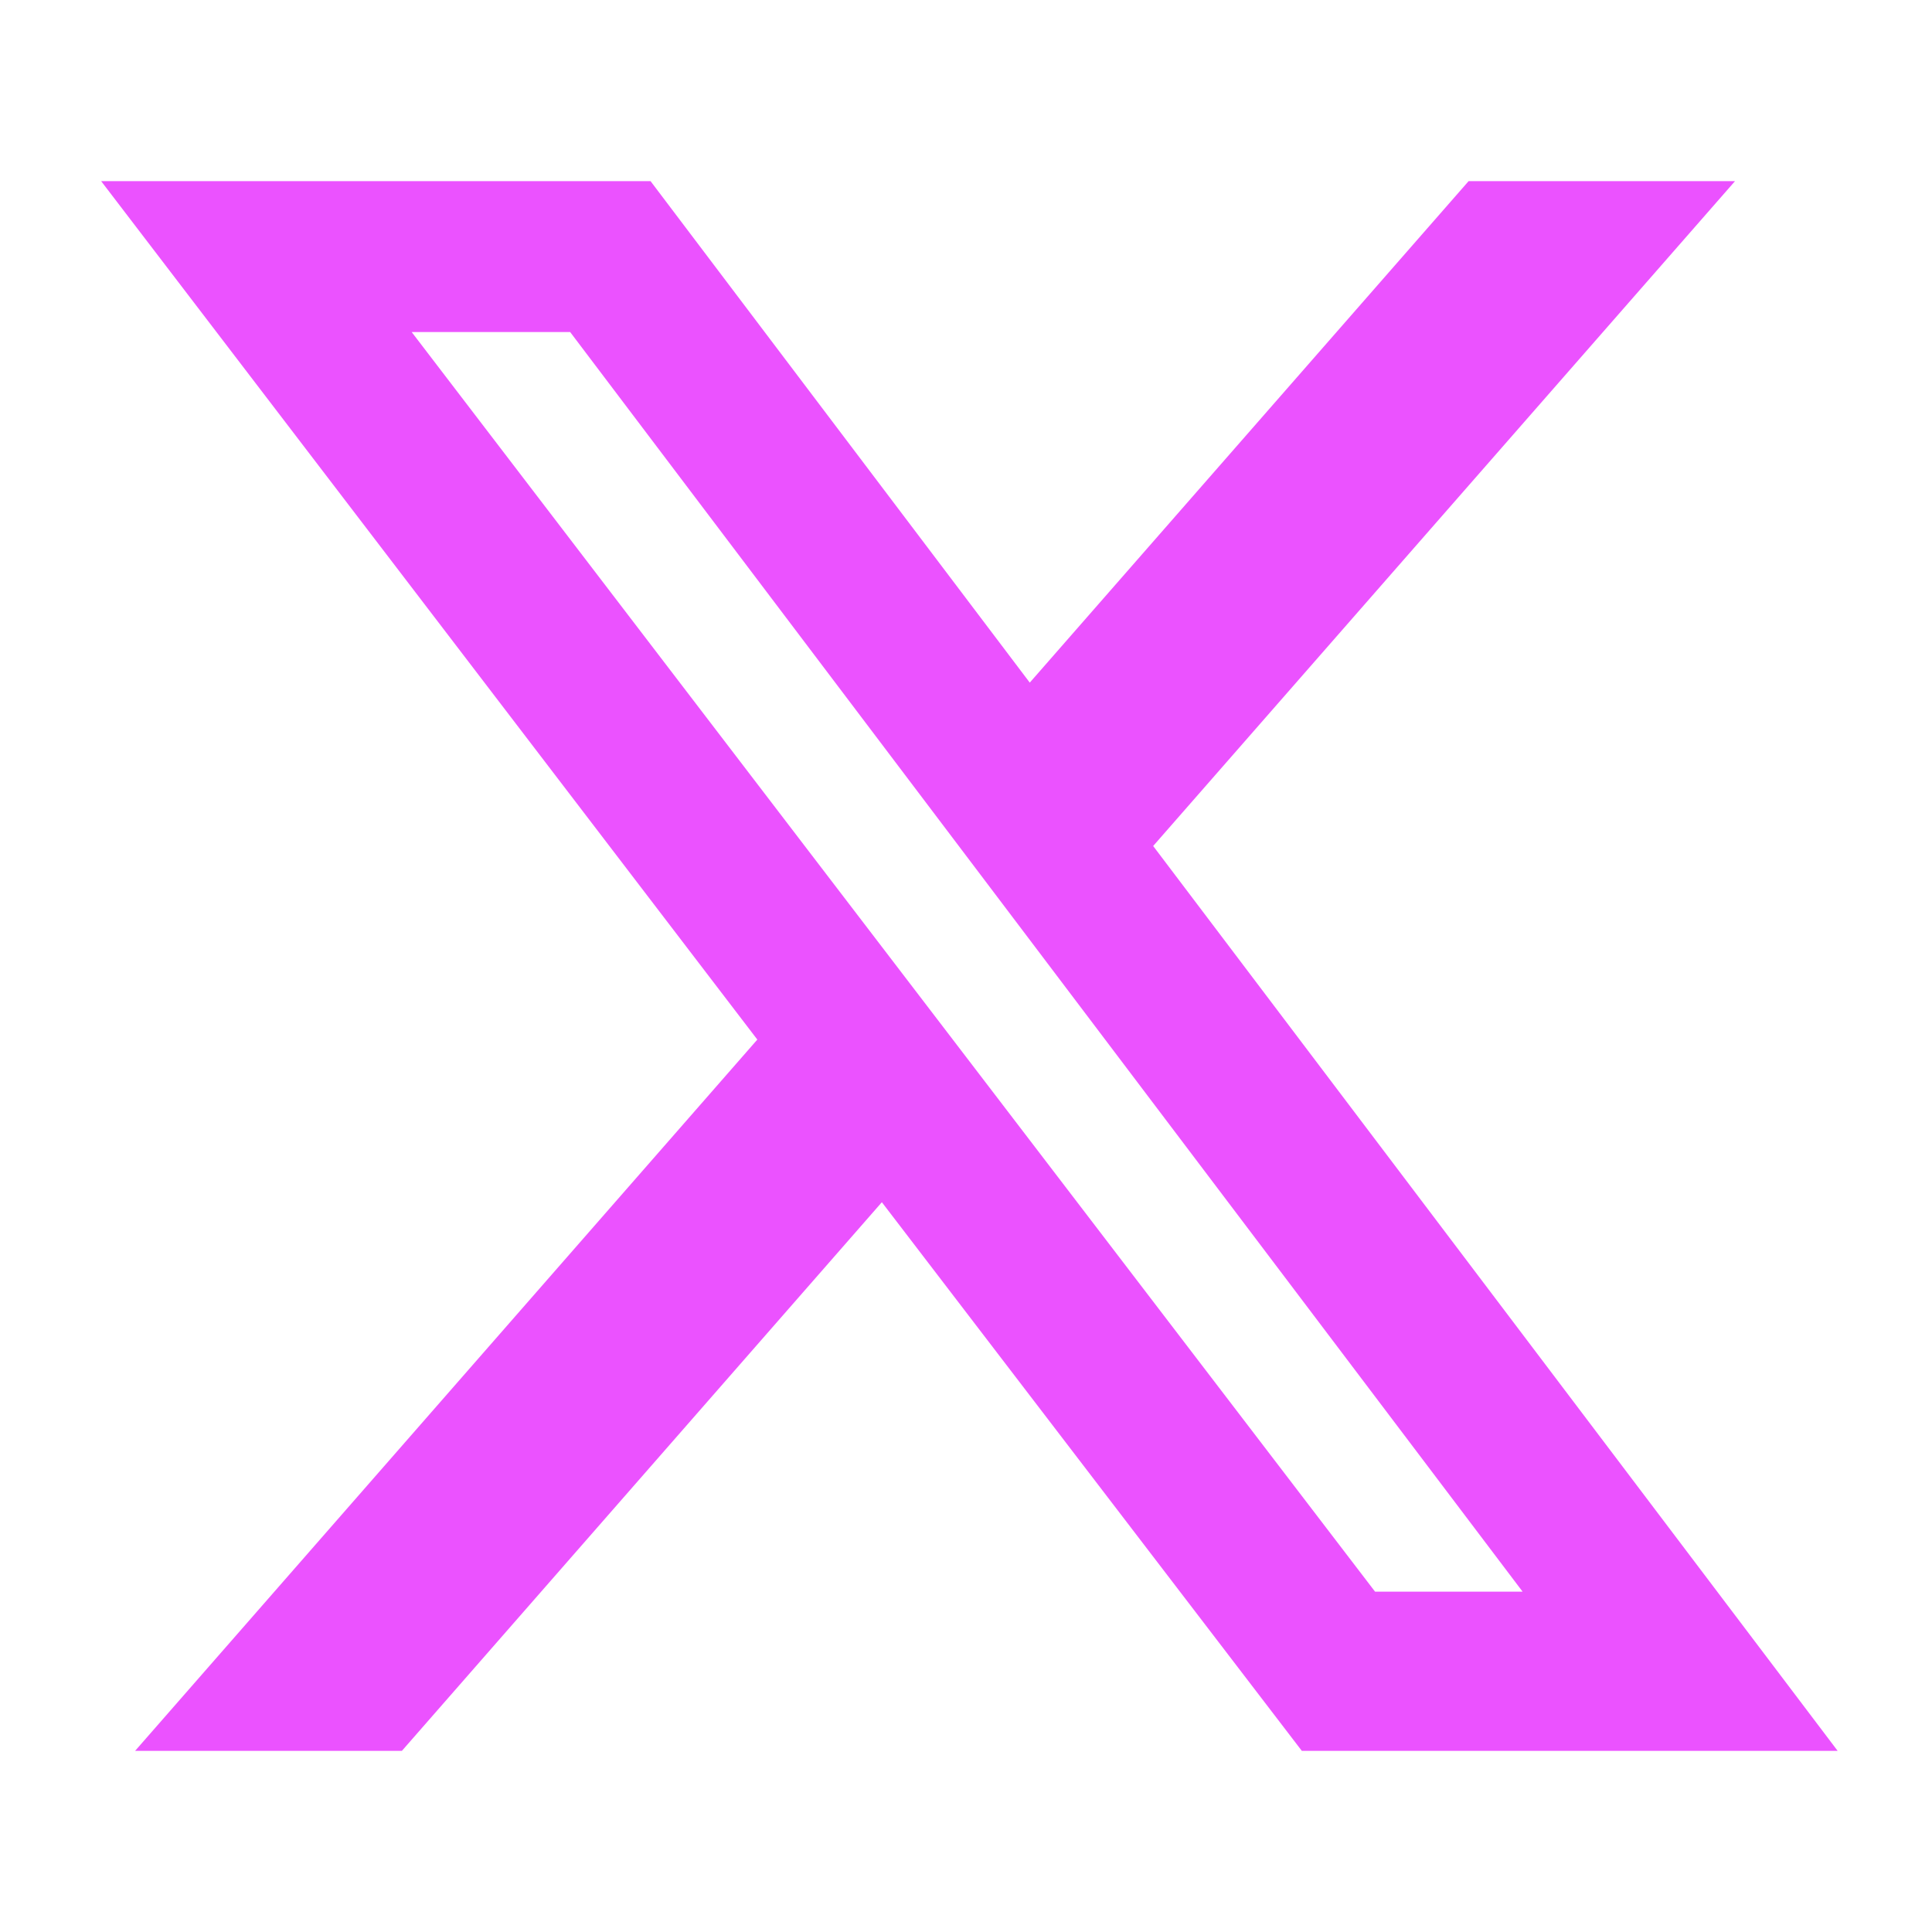
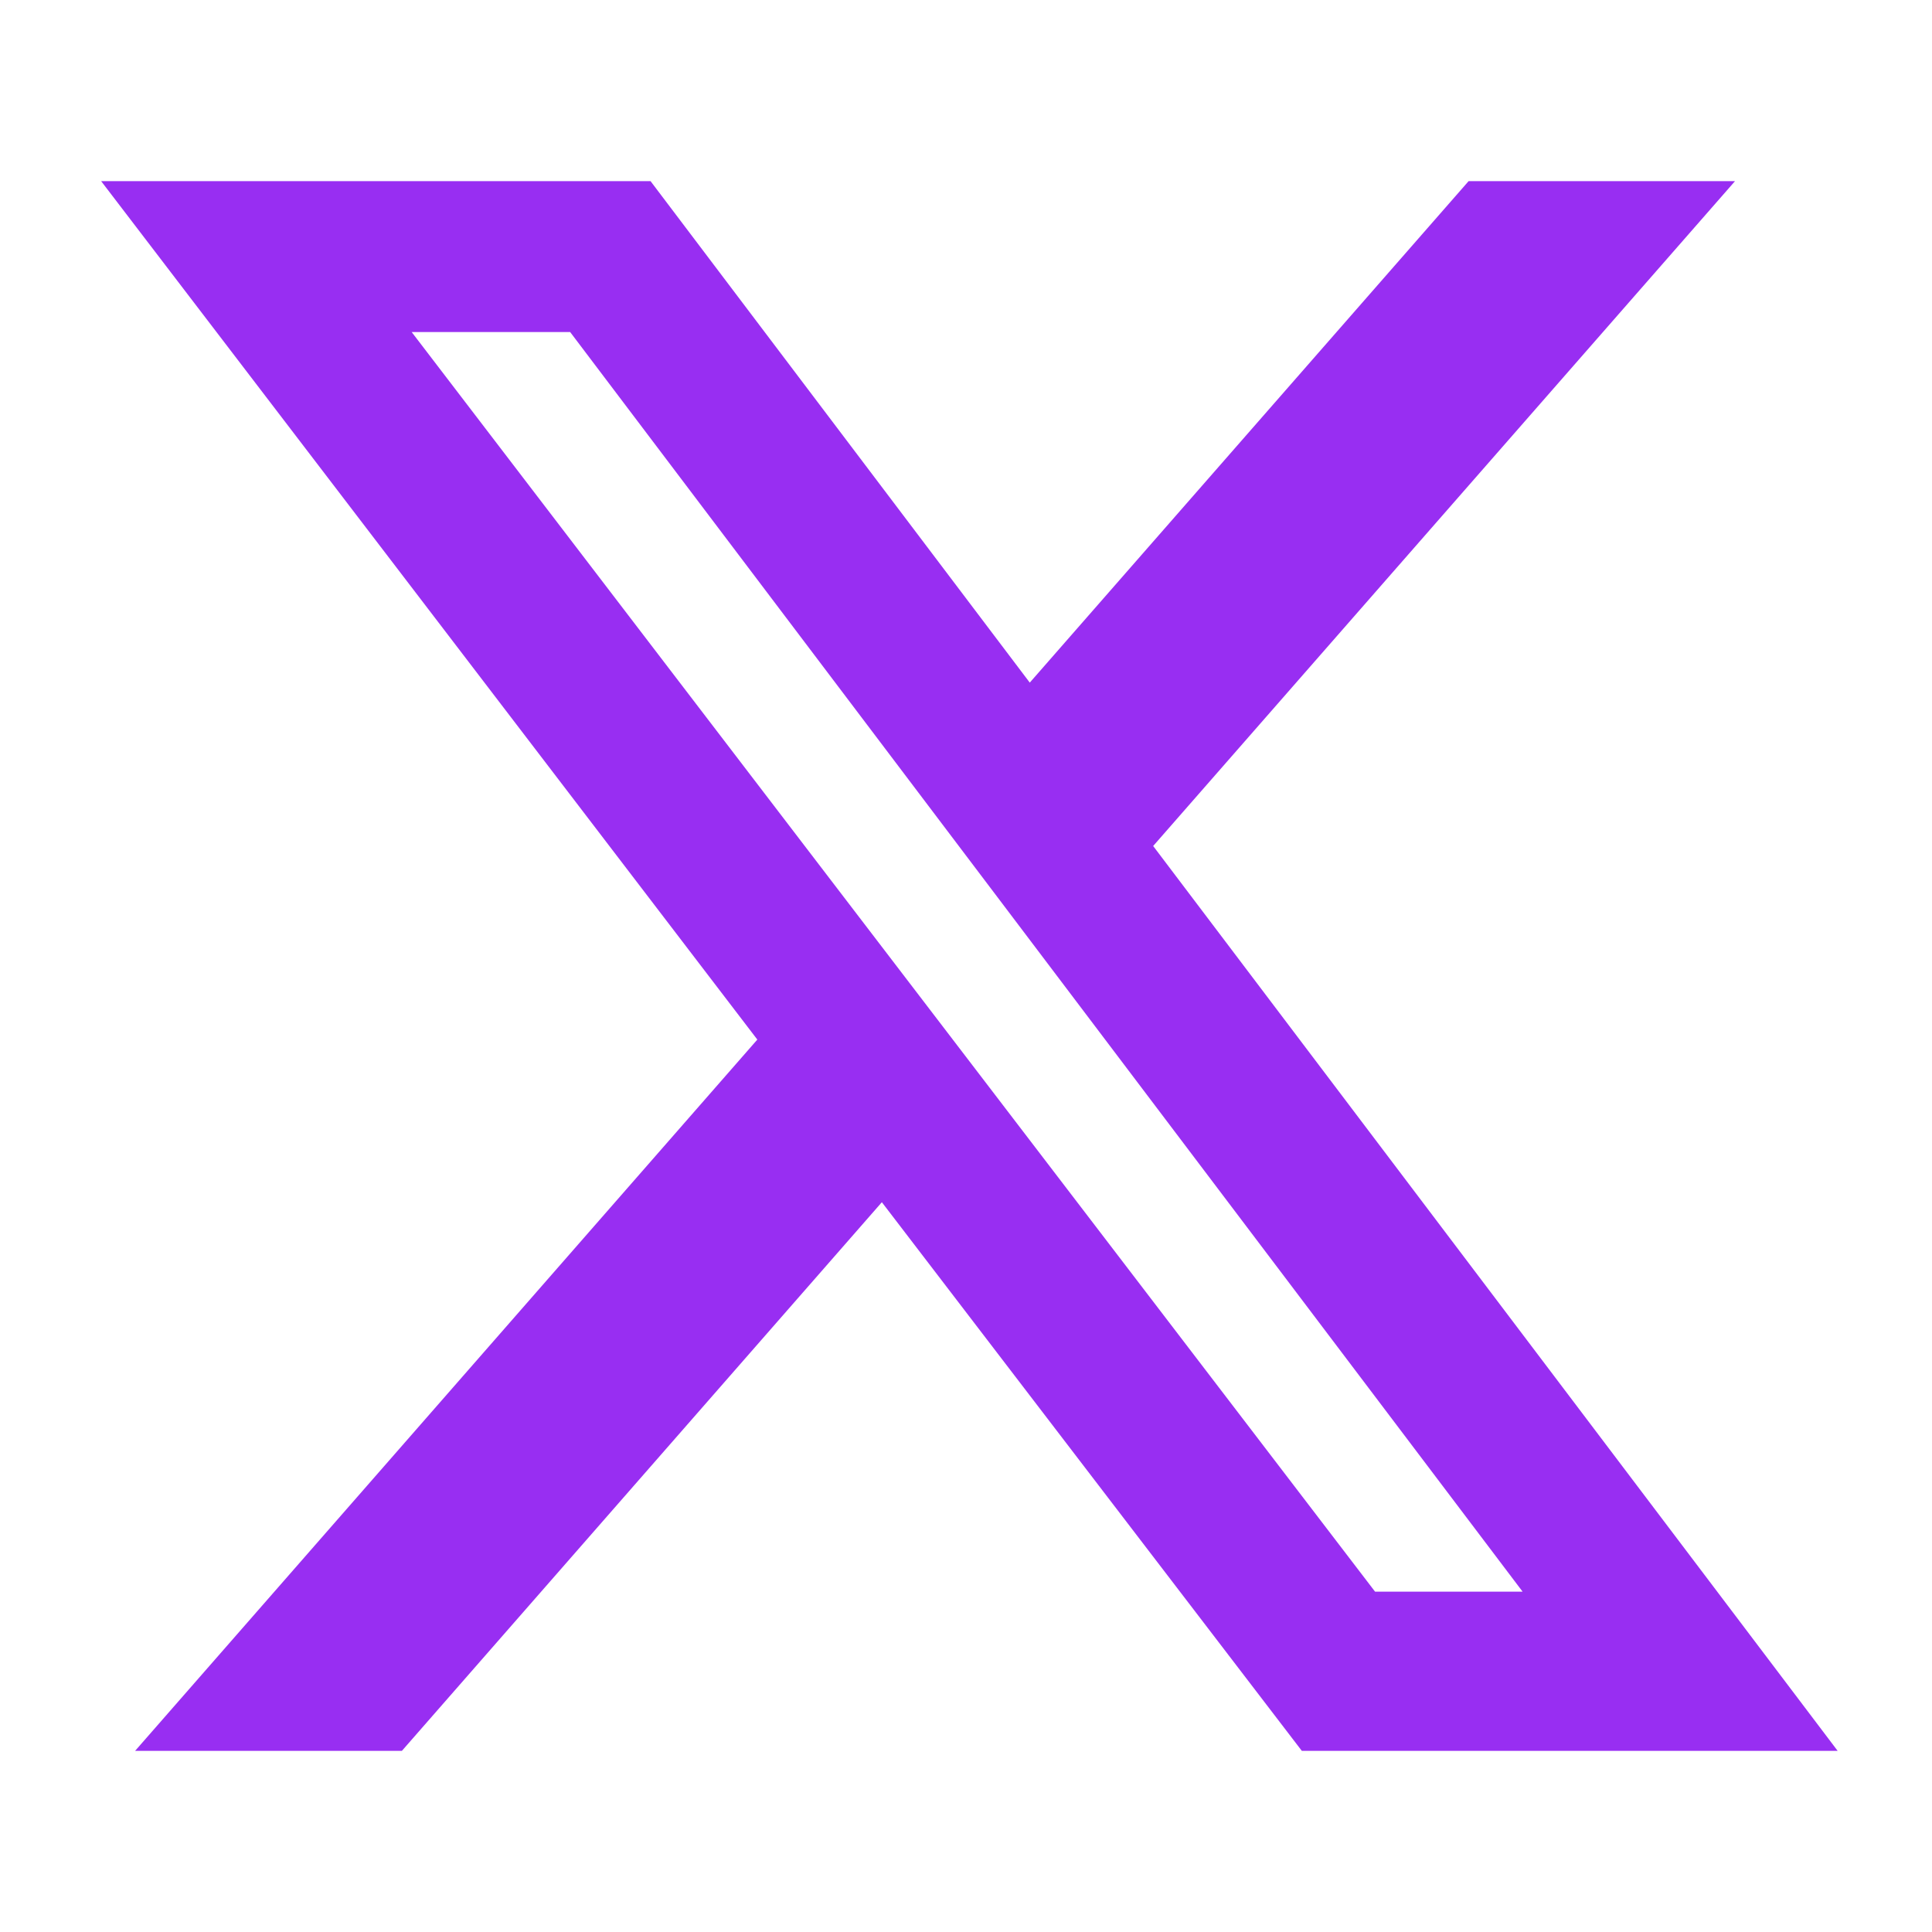
<svg xmlns="http://www.w3.org/2000/svg" viewBox="0 0 512 512">
-   <path fill="#eb52ff" d="M389.2 48h70.6L305.6 224.2 487 464H345L233.7 318.6 106.5 464H35.8L200.7 275.5 26.8 48H172.4L272.9 180.9 389.2 48zM364.4 421.8h39.1L151.1 88h-42L364.4 421.8z" />
+   <path fill="#982EF2" d="M389.2 48h70.6L305.6 224.2 487 464H345L233.7 318.6 106.5 464H35.8L200.7 275.5 26.8 48H172.4L272.9 180.9 389.2 48zM364.4 421.8h39.1L151.1 88h-42L364.4 421.8z" />
</svg>
